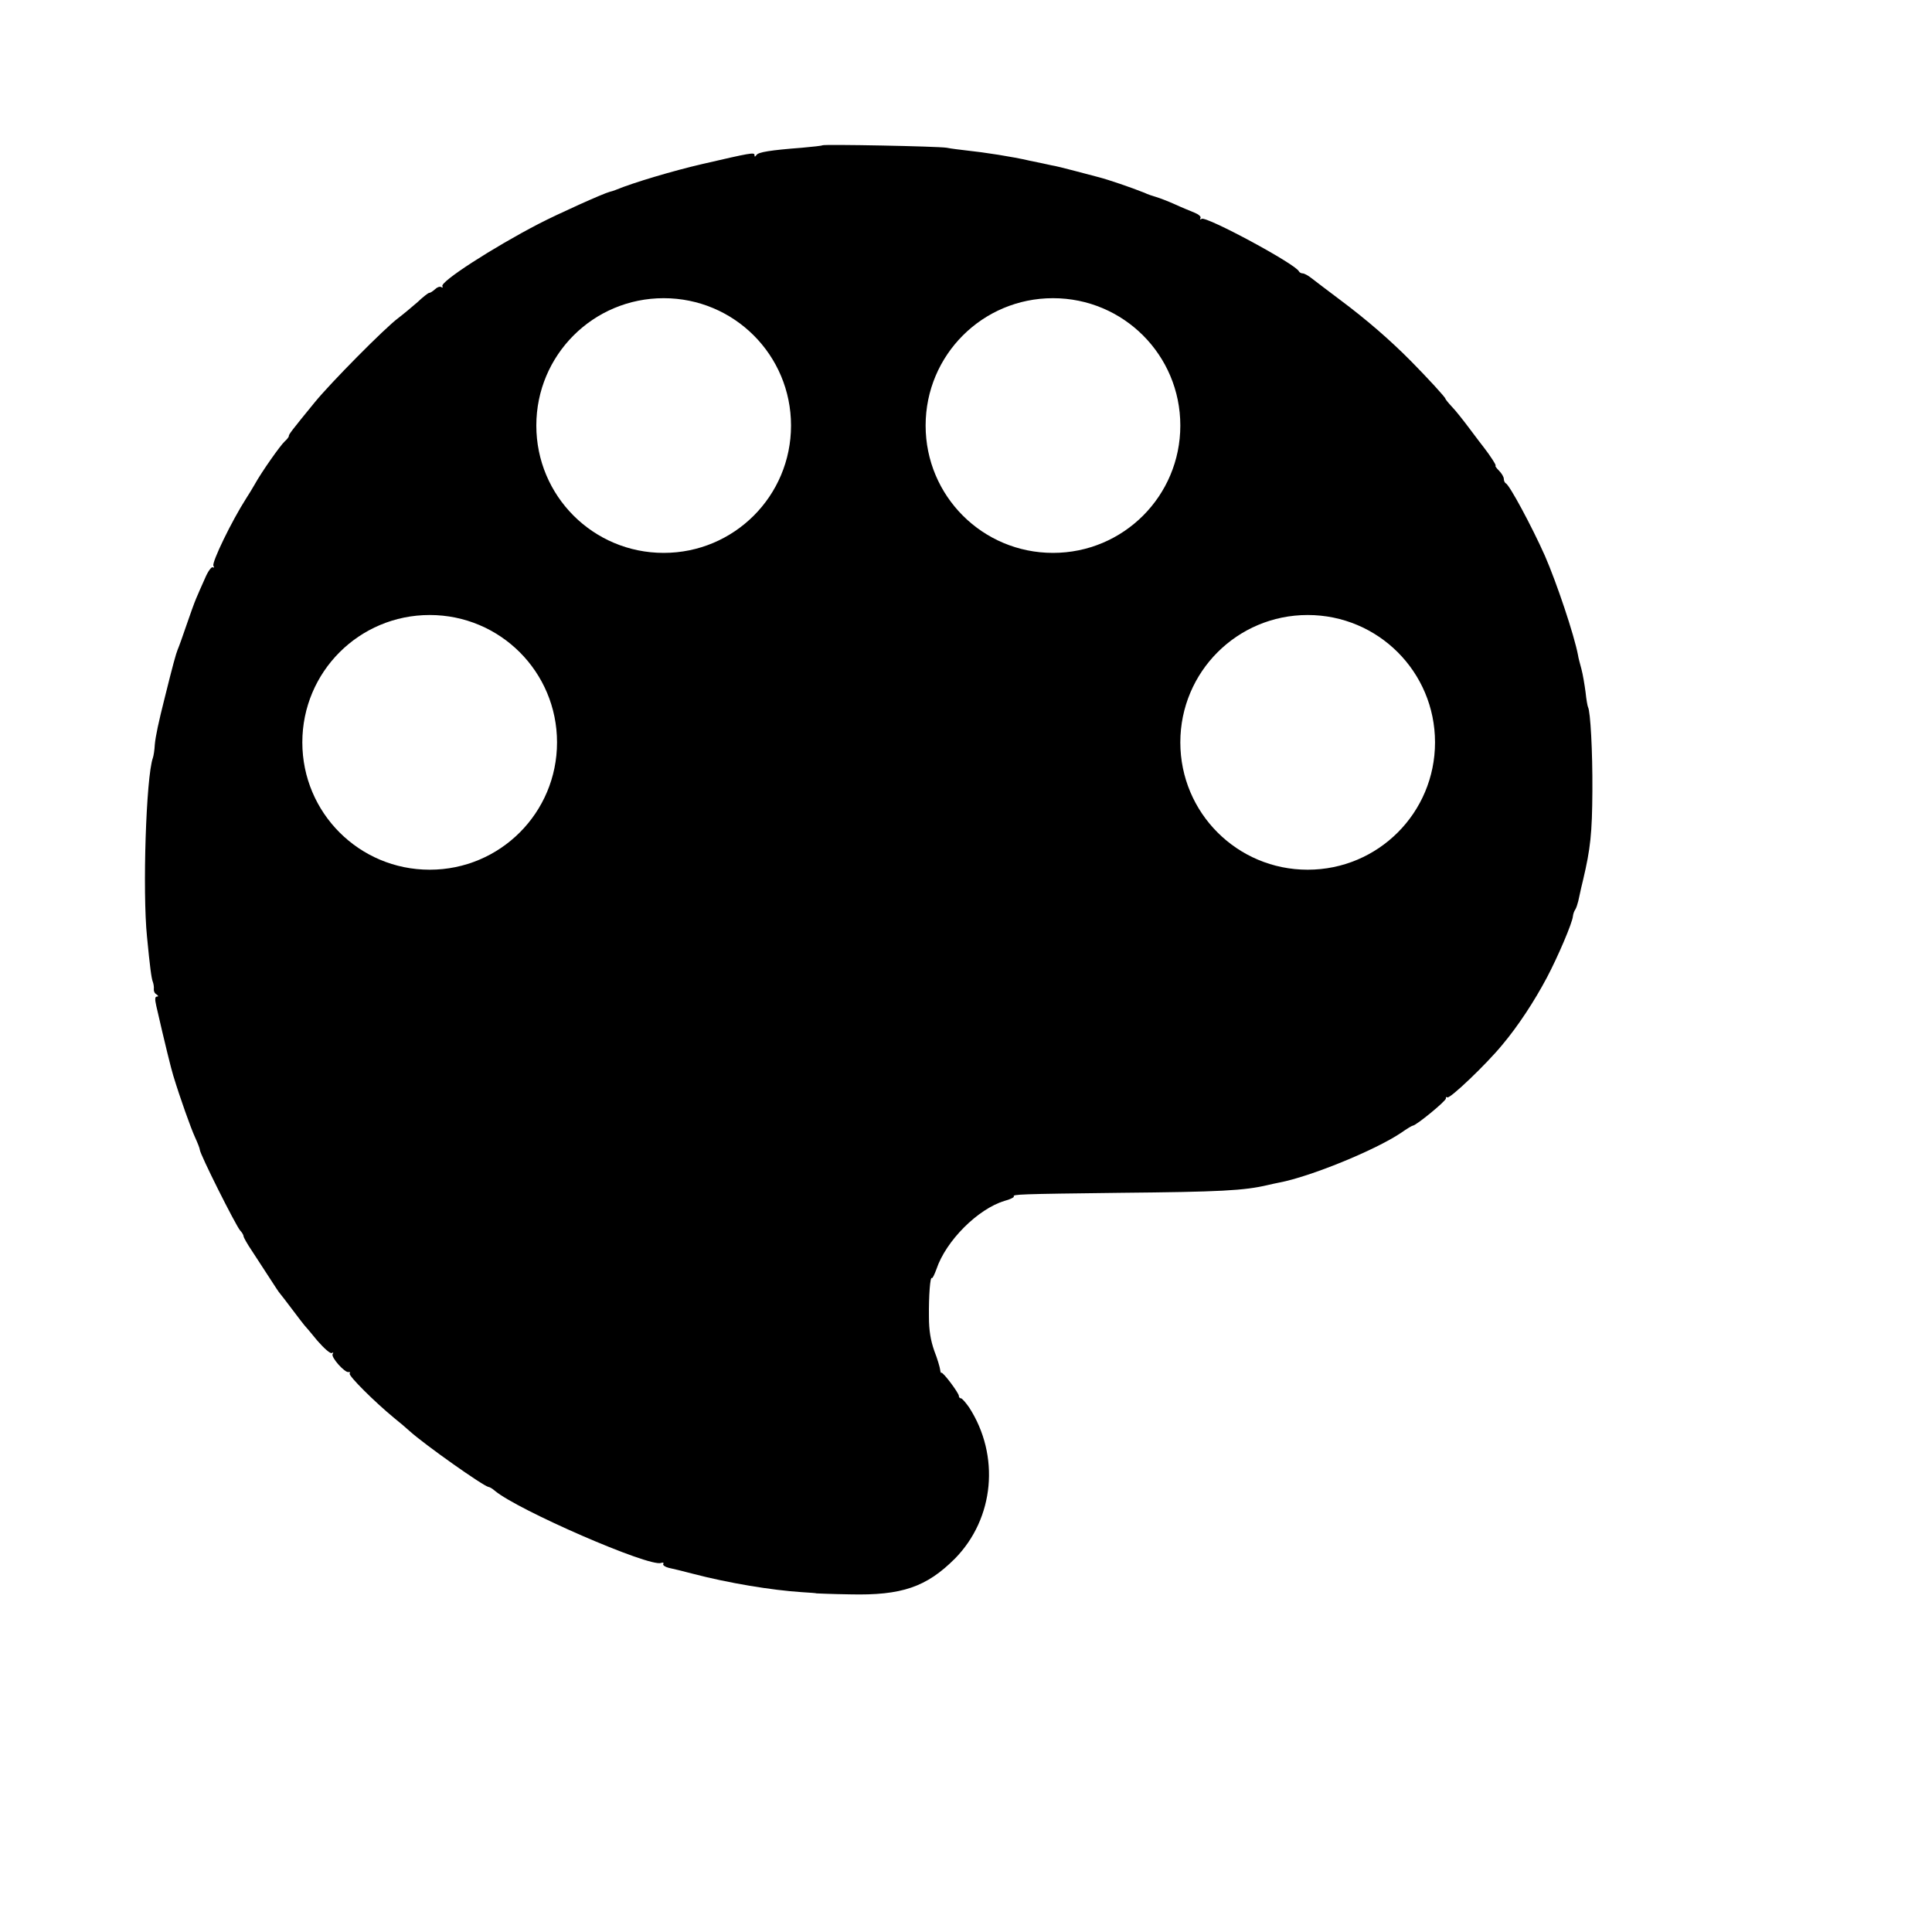
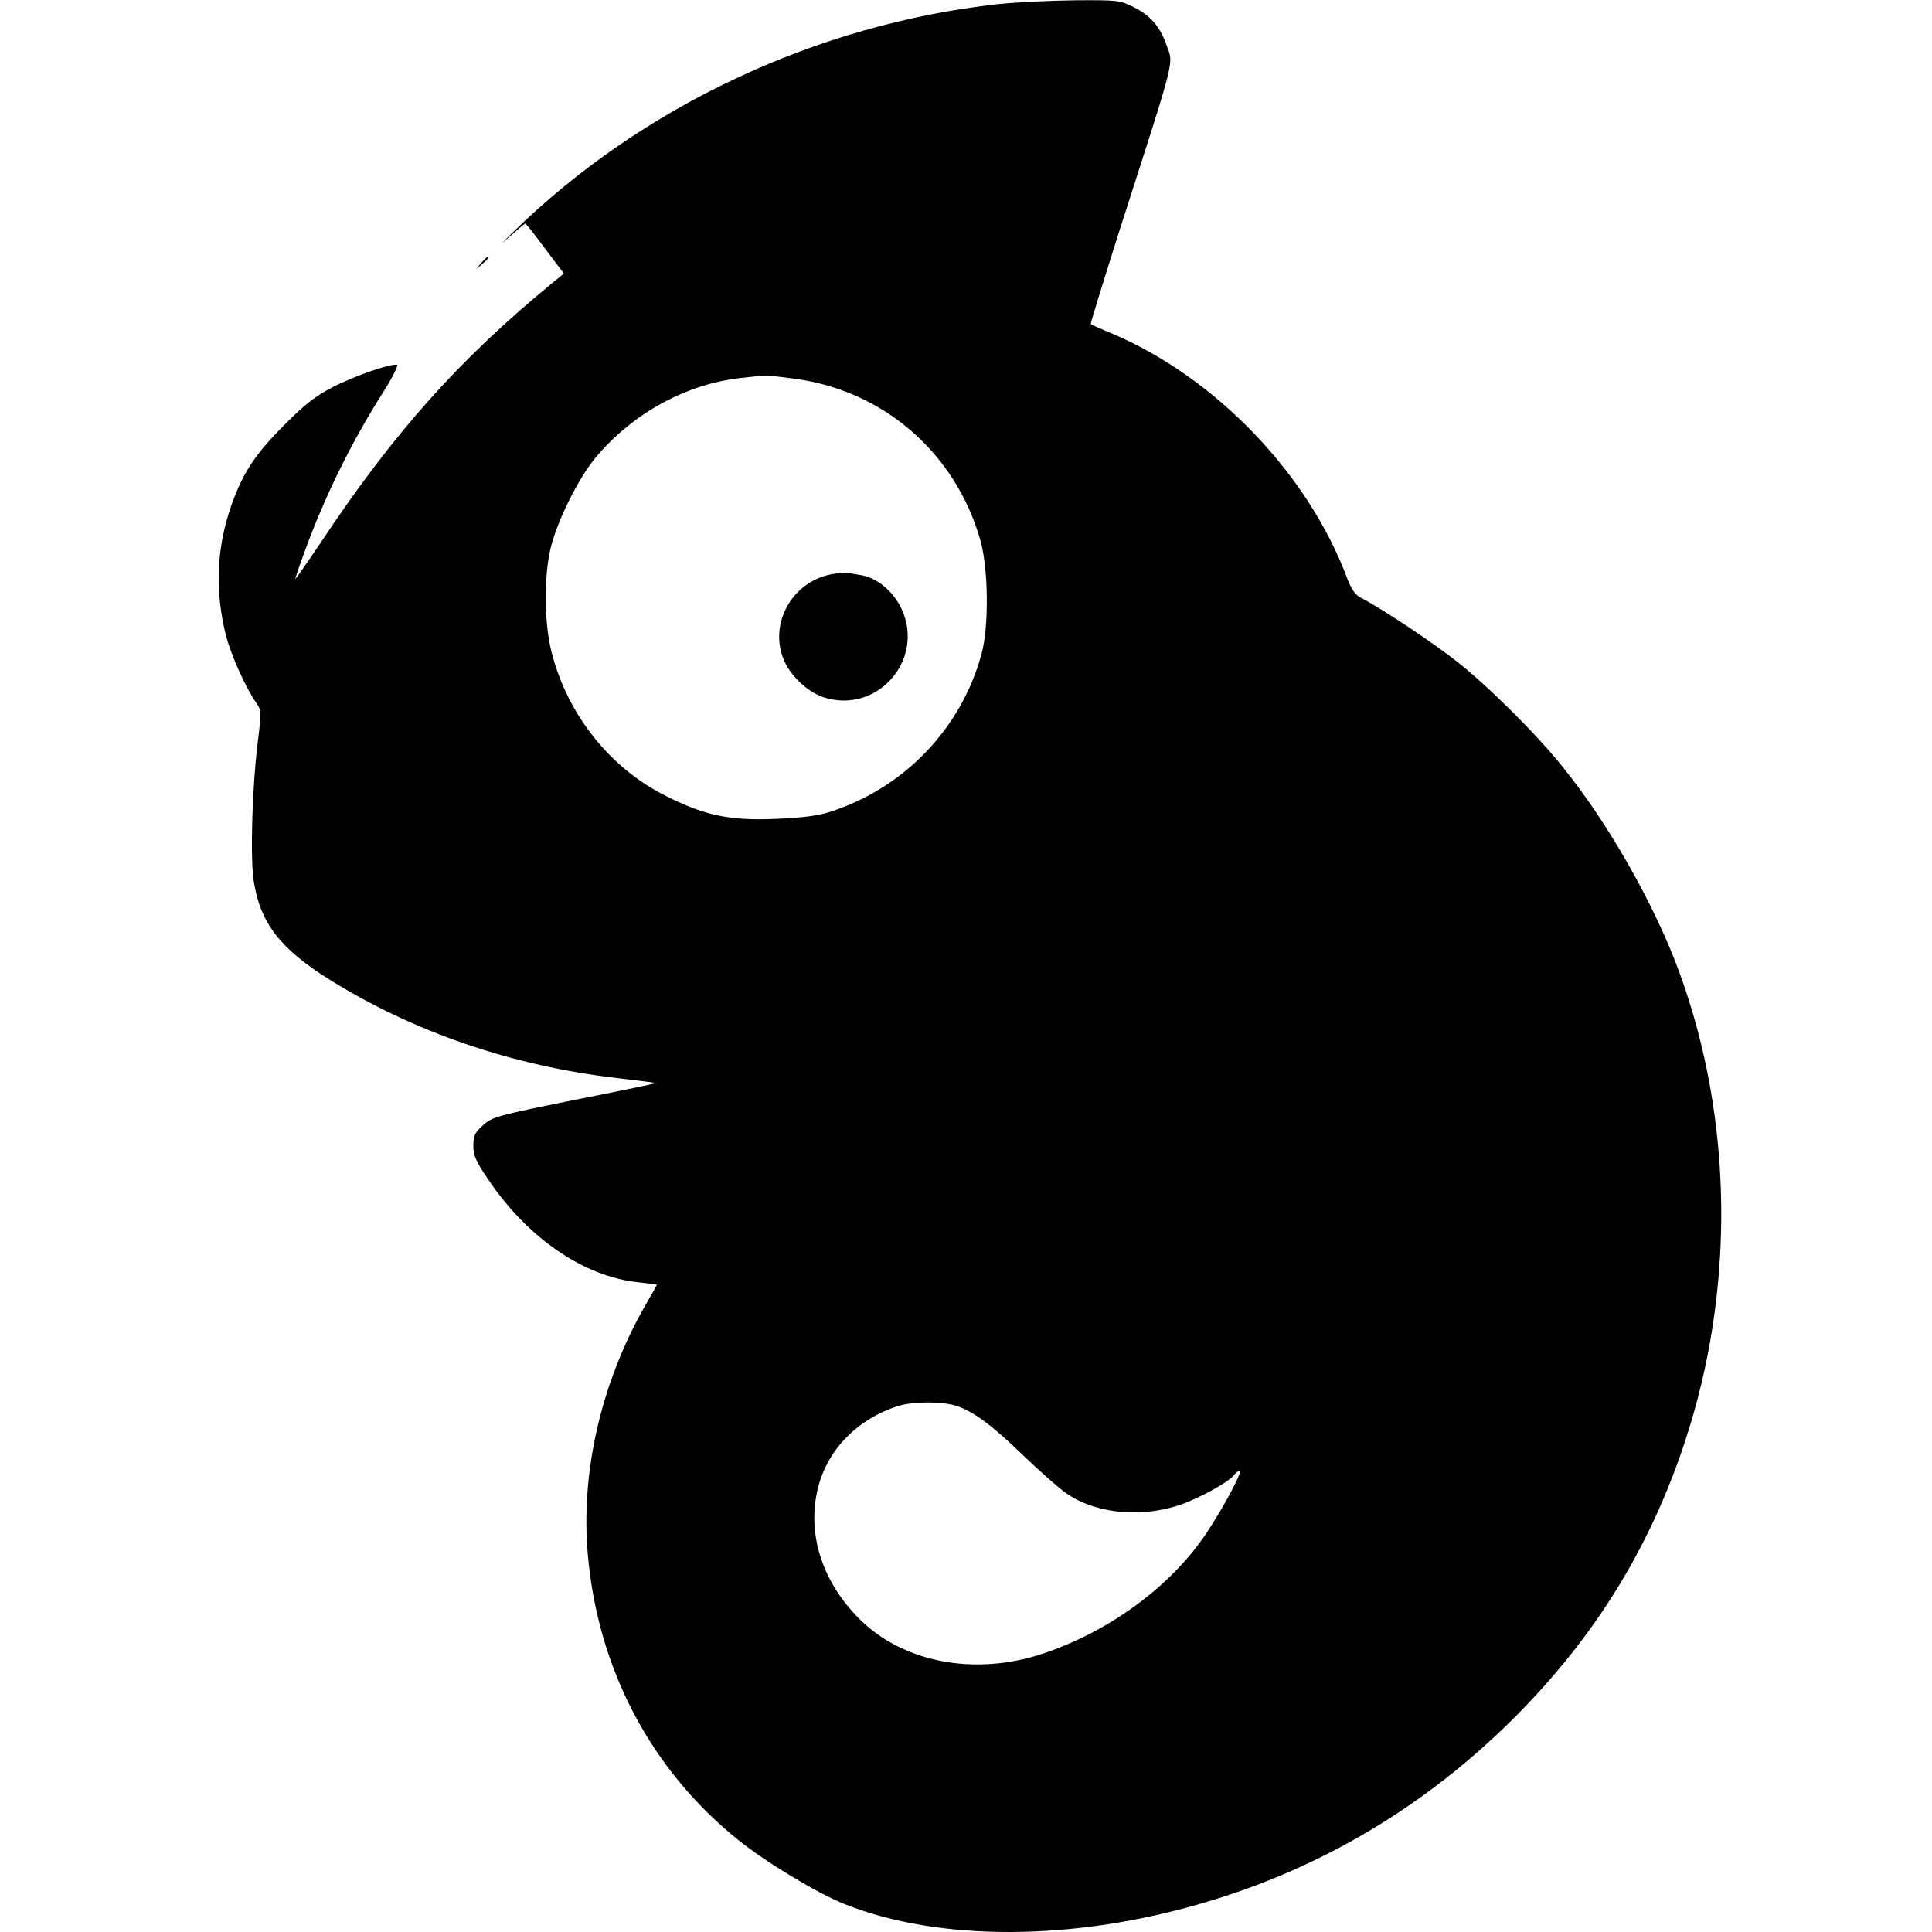
- <svg xmlns="http://www.w3.org/2000/svg" width="933" height="933" viewBox="0 0 933 933">
-   <path d="M397.143,70.171 C397.848,69.583 452.832,70.642 457.179,71.347 C459.412,71.818 463.641,72.288 466.578,72.641 C475.507,73.581 489.136,75.698 497.125,77.579 C501.355,78.403 506.054,79.461 507.699,79.814 C509.344,80.049 514.631,81.342 519.448,82.636 C524.265,83.929 529.317,85.223 530.609,85.575 C535.191,86.751 546.235,90.514 552.697,93.101 C554.106,93.807 556.574,94.63 558.218,95.1 C559.863,95.571 563.858,97.099 567.03,98.51 C570.32,100.039 574.667,101.803 576.664,102.626 C578.779,103.449 580.189,104.625 579.719,105.331 C579.366,106.036 579.601,106.154 580.306,105.683 C582.538,104.272 626.009,127.672 627.301,131.083 C627.536,131.553 628.359,132.023 629.063,132.023 C629.886,132.023 631.766,133.082 633.41,134.375 C635.055,135.669 641.4,140.49 647.509,145.076 C659.61,154.13 671.006,163.89 681.463,174.473 C689.57,182.704 698.029,191.876 698.029,192.582 C698.029,192.817 699.438,194.581 701.083,196.345 C702.846,198.109 706.723,203.047 709.895,207.281 C713.067,211.514 716.004,215.394 716.592,216.1 C719.529,219.863 722.818,224.919 722.231,224.919 C721.879,224.919 722.583,225.977 723.876,227.271 C725.168,228.564 726.226,230.328 726.226,231.269 C726.226,232.21 726.696,233.15 727.166,233.385 C728.928,234.091 739.737,254.199 746.081,268.427 C751.72,281.362 760.179,306.526 762.059,316.404 C762.177,317.462 762.999,320.519 763.704,323.106 C764.409,325.693 765.231,330.749 765.701,334.277 C766.054,337.805 766.641,340.98 766.876,341.45 C768.051,343.567 769.109,362.616 768.991,381.901 C768.874,402.479 768.051,409.887 764.527,424.821 C763.822,427.643 763.587,428.701 762.177,435.169 C761.824,436.58 761.237,438.461 760.767,439.167 C760.179,439.99 759.71,441.401 759.592,442.459 C759.357,445.634 752.308,462.097 747.021,472.092 C740.912,483.616 733.04,495.61 725.403,504.664 C717.767,513.954 700.261,530.652 698.969,529.946 C698.381,529.593 698.146,529.828 698.264,530.416 C698.616,531.475 683.813,543.586 682.285,543.586 C681.933,543.586 679.348,545.115 676.528,547.114 C664.075,555.463 632.706,568.28 617.667,571.102 C616.257,571.337 613.908,571.925 612.263,572.278 C600.749,574.983 589.47,575.571 540.595,576.041 C492.073,576.629 488.901,576.747 489.606,577.805 C489.841,578.158 487.843,579.216 485.141,579.921 C472.218,583.802 456.827,599.206 452.245,612.847 C451.305,615.434 450.365,617.433 450.013,617.197 C449.19,616.374 448.485,625.781 448.603,635.894 C448.603,642.597 449.425,647.3 451.187,652.357 C452.715,656.237 453.89,660.353 454.007,661.411 C454.125,662.469 454.36,663.175 454.595,662.94 C455.299,662.352 463.054,672.7 463.054,674.111 C463.054,674.816 463.524,675.287 464.111,675.287 C464.581,675.287 466.343,677.286 467.988,679.637 C483.027,702.92 480.207,733.258 461.174,752.66 C447.428,766.418 435.444,770.534 410.537,769.946 C401.608,769.828 394.323,769.476 394.323,769.476 C394.323,769.358 391.151,769.123 387.274,768.888 C372.706,767.947 351.91,764.537 334.405,759.951 C329.94,758.775 324.653,757.482 322.891,757.129 C321.129,756.658 319.954,755.835 320.306,755.247 C320.659,754.659 320.189,754.424 319.249,754.777 C313.61,756.894 249.814,729.142 238.888,719.853 C237.83,718.912 236.42,718.089 235.95,718.089 C233.483,717.736 205.051,697.629 197.884,691.161 C196.475,689.868 193.067,686.928 190.248,684.694 C180.966,677.05 168.16,664.351 168.865,663.292 C169.217,662.704 168.982,662.469 168.395,662.587 C166.633,663.175 159.701,655.414 160.641,653.885 C161.111,653.18 160.993,652.945 160.171,653.415 C159.466,653.768 156.411,651.063 153.239,647.418 C150.184,643.655 147.365,640.362 147.012,640.01 C146.66,639.657 144.075,636.247 141.138,632.366 C138.201,628.486 135.616,625.076 135.264,624.723 C134.911,624.37 134.206,623.312 133.501,622.254 C132.326,620.49 130.564,617.785 121.635,604.027 C119.403,600.735 117.64,597.56 117.64,597.09 C117.64,596.502 116.935,595.208 115.996,594.267 C113.763,591.68 96.493,557.227 96.493,555.228 C96.493,554.64 95.435,551.935 94.143,549.113 C92.146,544.762 86.976,530.299 83.687,519.481 C82.747,516.541 79.574,503.724 75.462,485.732 C74.757,482.557 74.757,481.264 75.815,481.264 C76.637,481.264 76.52,480.911 75.58,480.206 C74.64,479.735 74.17,478.559 74.288,477.619 C74.405,476.678 74.17,475.149 73.818,474.209 C73.113,472.445 72.408,467.036 70.998,452.455 C68.766,430.583 70.528,375.316 73.818,366.026 C74.17,365.086 74.64,362.146 74.757,359.559 C75.11,355.561 76.637,348.505 79.457,337.334 C83.569,320.754 84.979,315.698 85.801,313.699 C86.389,312.406 88.269,307.114 90.031,301.94 C91.793,296.766 93.908,290.887 94.73,289.005 C95.553,287.006 97.433,282.773 98.96,279.363 C100.37,275.953 102.132,273.601 102.72,273.954 C103.424,274.307 103.542,274.071 103.072,273.248 C102.132,271.72 111.884,251.612 118.815,240.794 C120.108,238.795 121.987,235.737 123.045,233.856 C126.217,228.094 135.381,215.041 137.496,213.16 C138.553,212.219 139.493,211.043 139.493,210.573 C139.376,209.868 140.785,207.986 151.947,194.346 C159.701,184.821 186.018,158.246 192.245,153.66 C194.712,151.778 198.942,148.251 201.644,145.899 C204.229,143.429 206.813,141.43 207.283,141.43 C207.871,141.43 209.046,140.607 210.103,139.667 C211.043,138.726 212.335,138.256 213.04,138.608 C213.745,139.079 213.98,138.843 213.628,138.256 C212.335,136.139 238.065,119.559 260.035,108.153 C269.317,103.331 291.522,93.336 294.459,92.631 C295.164,92.513 296.456,92.043 297.396,91.69 C305.855,88.162 325.358,82.401 339.104,79.226 C362.484,73.817 364.364,73.464 364.364,74.875 C364.364,75.816 364.599,75.816 365.304,74.875 C366.126,73.464 372.001,72.523 387.274,71.347 C392.444,70.877 396.908,70.406 397.143,70.171 Z M207.5,297 C173.47,297 146,324.47 146,358.5 C146,392.53 173.47,420 207.5,420 C241.53,420 269,392.53 269,358.5 C269,324.47 241.53,297 207.5,297 Z M631.5,297 C597.47,297 570,324.47 570,358.5 C570,392.53 597.47,420 631.5,420 C665.53,420 693,392.53 693,358.5 C693,324.47 665.53,297 631.5,297 Z M320.5,144 C286.47,144 259,171.47 259,205.5 C259,239.53 286.47,267 320.5,267 C354.53,267 382,239.53 382,205.5 C382,171.47 354.53,144 320.5,144 Z M508.5,144 C474.47,144 447,171.47 447,205.5 C447,239.53 474.47,267 508.5,267 C542.53,267 570,239.53 570,205.5 C570,171.47 542.53,144 508.5,144 Z" />
+ <svg xmlns="http://www.w3.org/2000/svg" version="1.0" width="700pt" height="700pt" viewBox="0 0 700 700" preserveAspectRatio="xMidYMid meet">
+   <g transform="translate(0,700) scale(0.1,-0.1)" fill="#000000" stroke="none">
+     <path d="M3615 6985 c-657 -73 -1291 -371 -1756 -826 -42 -41 -50 -50 -18 -21 32 28 60 52 62 52 3 0 35 -41 72 -91 l68 -90 -39 -32 c-337 -276 -577 -544 -840 -940 -52 -77 -94 -138 -94 -134 0 3 15 48 34 99 72 198 168 394 285 578 33 52 55 97 50 98 -19 7 -155 -40 -234 -81 -62 -32 -102 -63 -175 -137 -105 -105 -150 -173 -191 -289 -55 -155 -61 -312 -20 -475 20 -74 71 -188 111 -245 17 -24 17 -33 5 -131 -21 -163 -29 -423 -16 -510 23 -153 95 -247 276 -360 306 -190 662 -312 1040 -356 77 -9 141 -17 142 -18 1 -1 -131 -29 -295 -61 -282 -57 -299 -62 -332 -92 -30 -27 -35 -38 -35 -75 0 -35 10 -57 55 -123 143 -212 347 -351 543 -371 37 -4 67 -8 67 -9 0 -1 -20 -37 -45 -80 -158 -278 -232 -603 -205 -900 37 -414 229 -777 544 -1031 99 -80 286 -193 386 -233 342 -136 829 -135 1302 5 426 125 803 350 1123 669 292 292 492 615 619 999 183 551 176 1169 -19 1702 -88 242 -257 540 -422 744 -94 118 -270 293 -383 382 -87 69 -276 195 -349 232 -21 11 -35 31 -50 71 -141 377 -474 724 -846 884 -44 18 -81 35 -83 36 -2 2 47 160 108 352 206 642 192 586 165 664 -23 63 -58 104 -117 133 -50 25 -58 26 -212 25 -89 -1 -215 -7 -281 -14z m-745 -1356 c327 -40 591 -267 682 -586 29 -102 32 -313 4 -413 -73 -270 -281 -486 -550 -572 -43 -14 -102 -21 -196 -25 -165 -7 -256 12 -395 82 -203 100 -358 294 -416 520 -27 103 -29 269 -5 375 24 102 103 261 168 337 133 156 322 260 518 283 95 11 98 11 190 -1z m599 -3724 c62 -22 125 -69 236 -176 55 -53 122 -112 148 -132 103 -78 267 -99 415 -52 72 23 190 88 206 114 4 6 12 11 17 11 12 0 -54 -125 -118 -222 -127 -192 -349 -357 -593 -439 -248 -83 -510 -33 -669 128 -136 138 -189 312 -146 477 36 137 144 246 290 292 55 17 164 17 214 -1z" />
+     <path d="M3011 4919 c-148 -29 -231 -191 -165 -323 27 -53 85 -105 137 -122 193 -64 369 134 284 319 -29 63 -88 113 -146 123 -20 3 -43 7 -51 9 -8 1 -35 -1 -59 -6z" />
+     <path d="M1744 6048 l-19 -23 23 19 c21 18 27 26 19 26 -2 0 -12 -10 -23 -22z" />
+   </g>
</svg>
